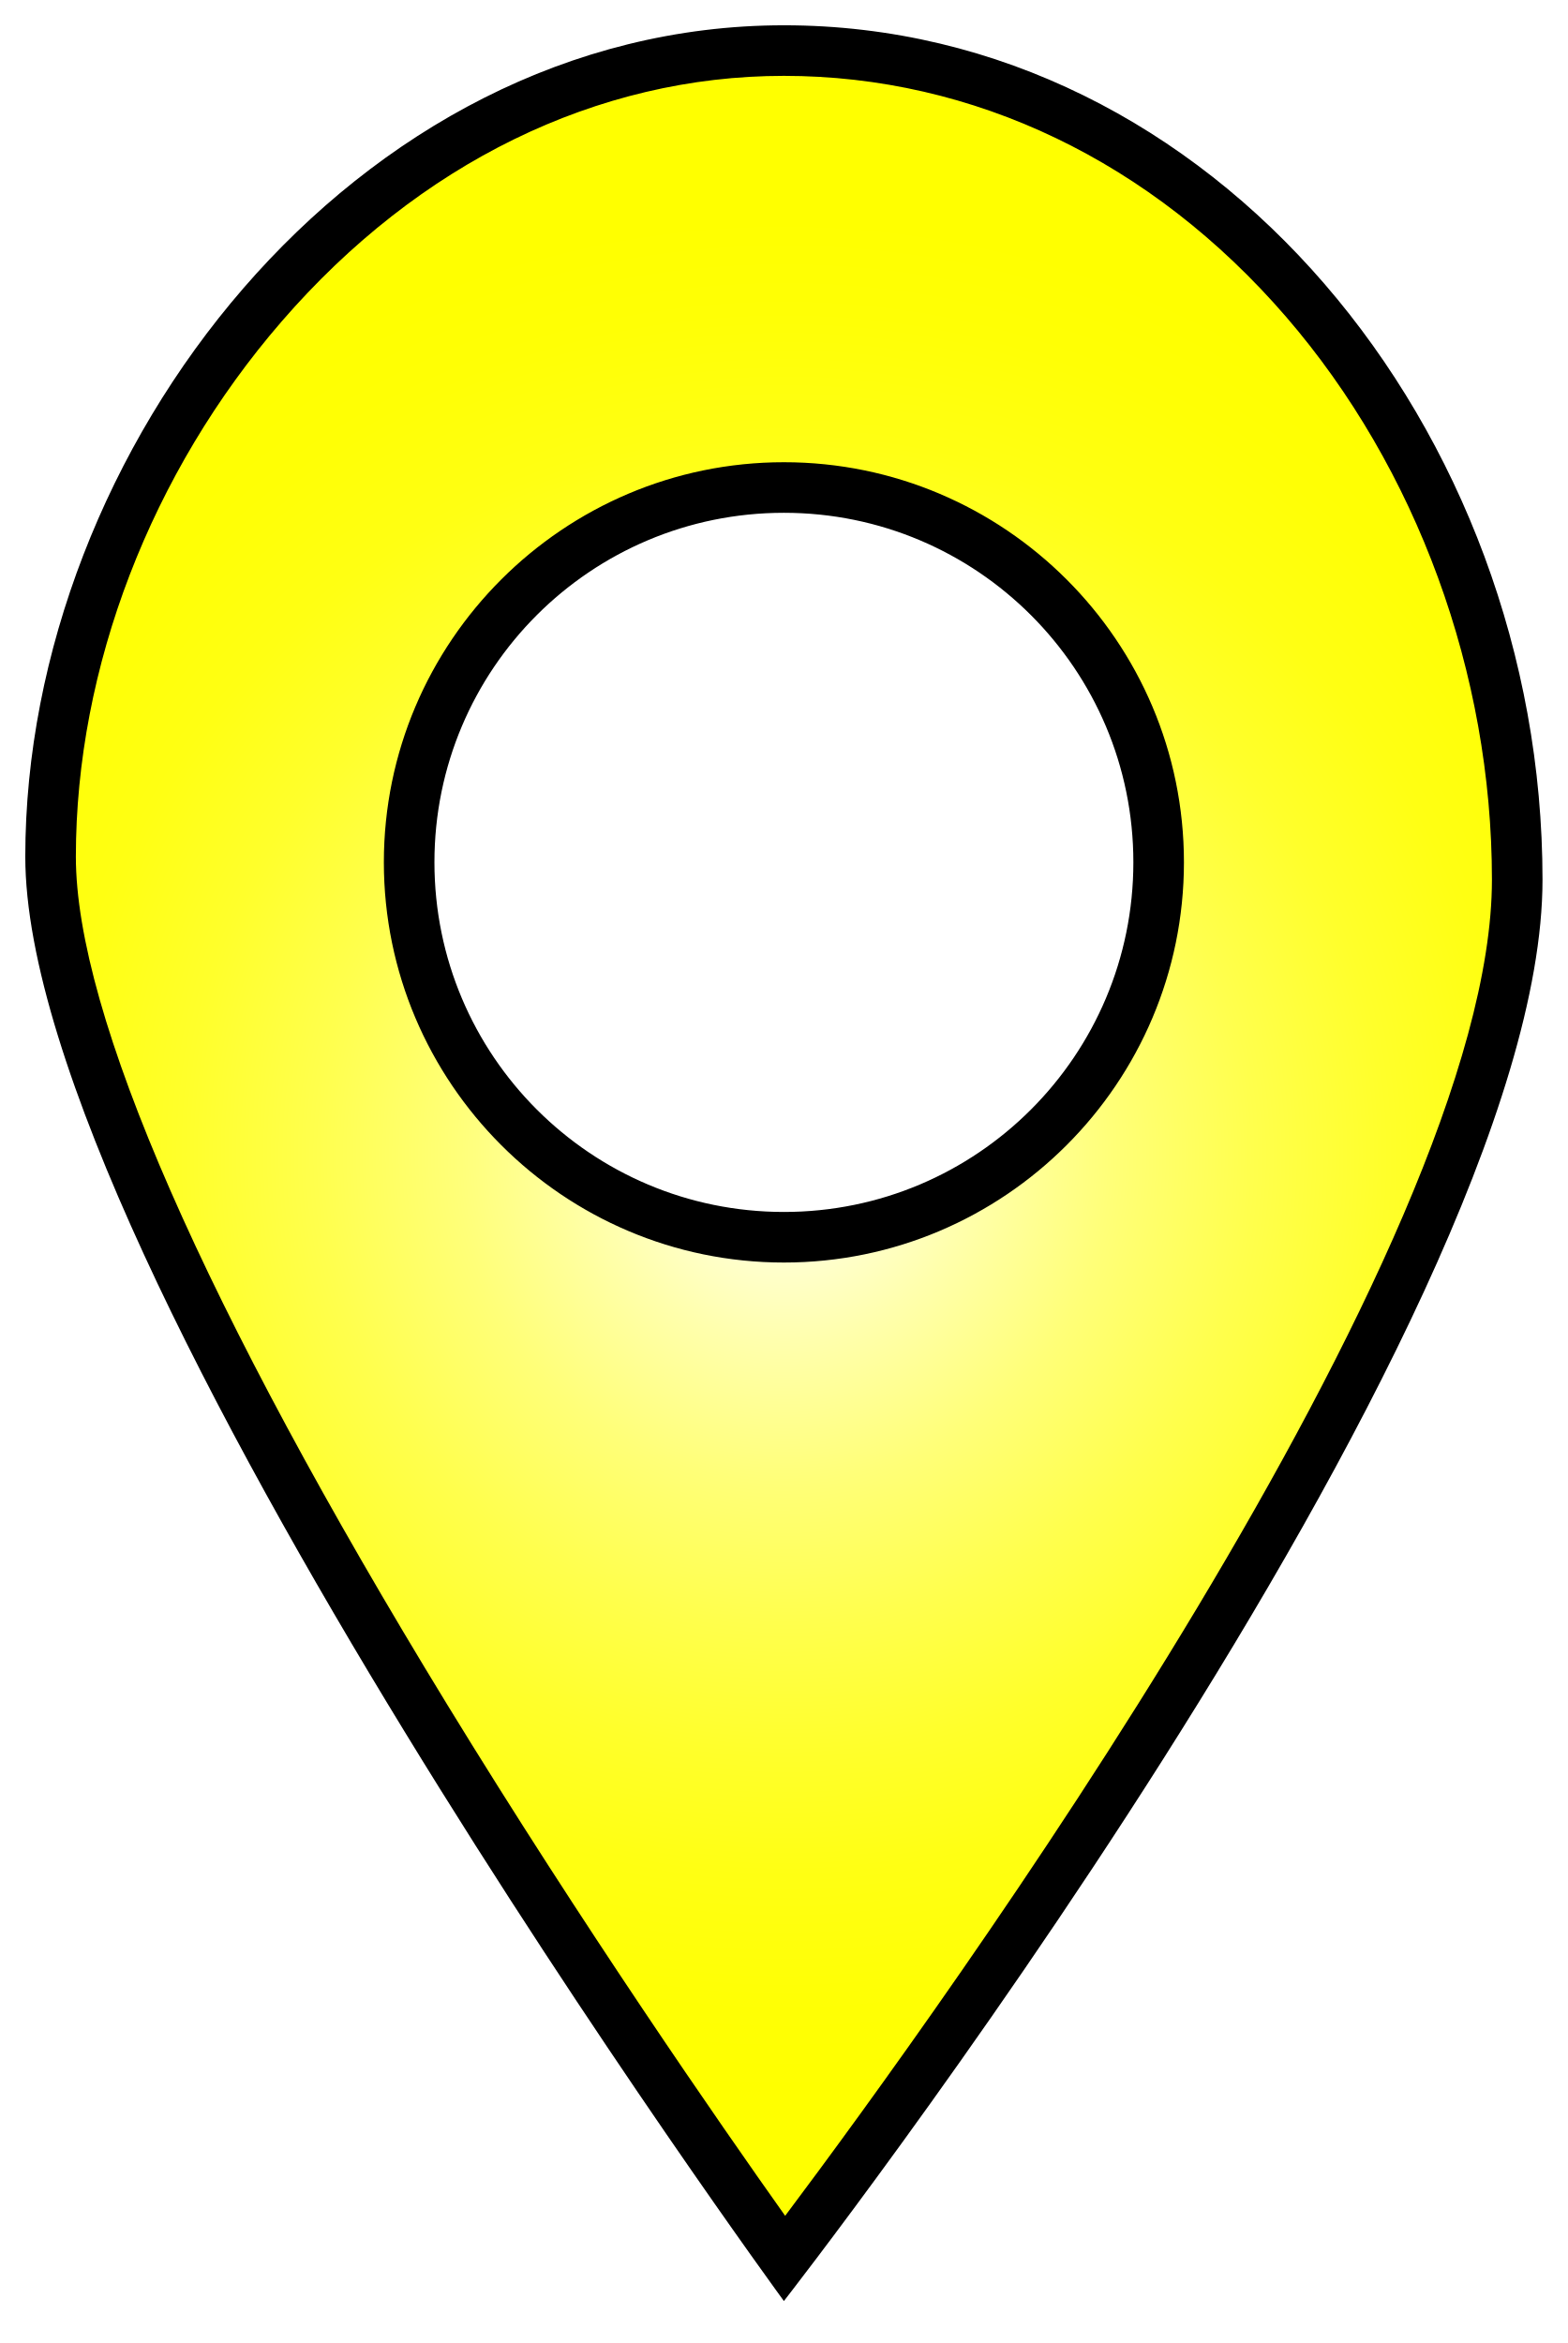
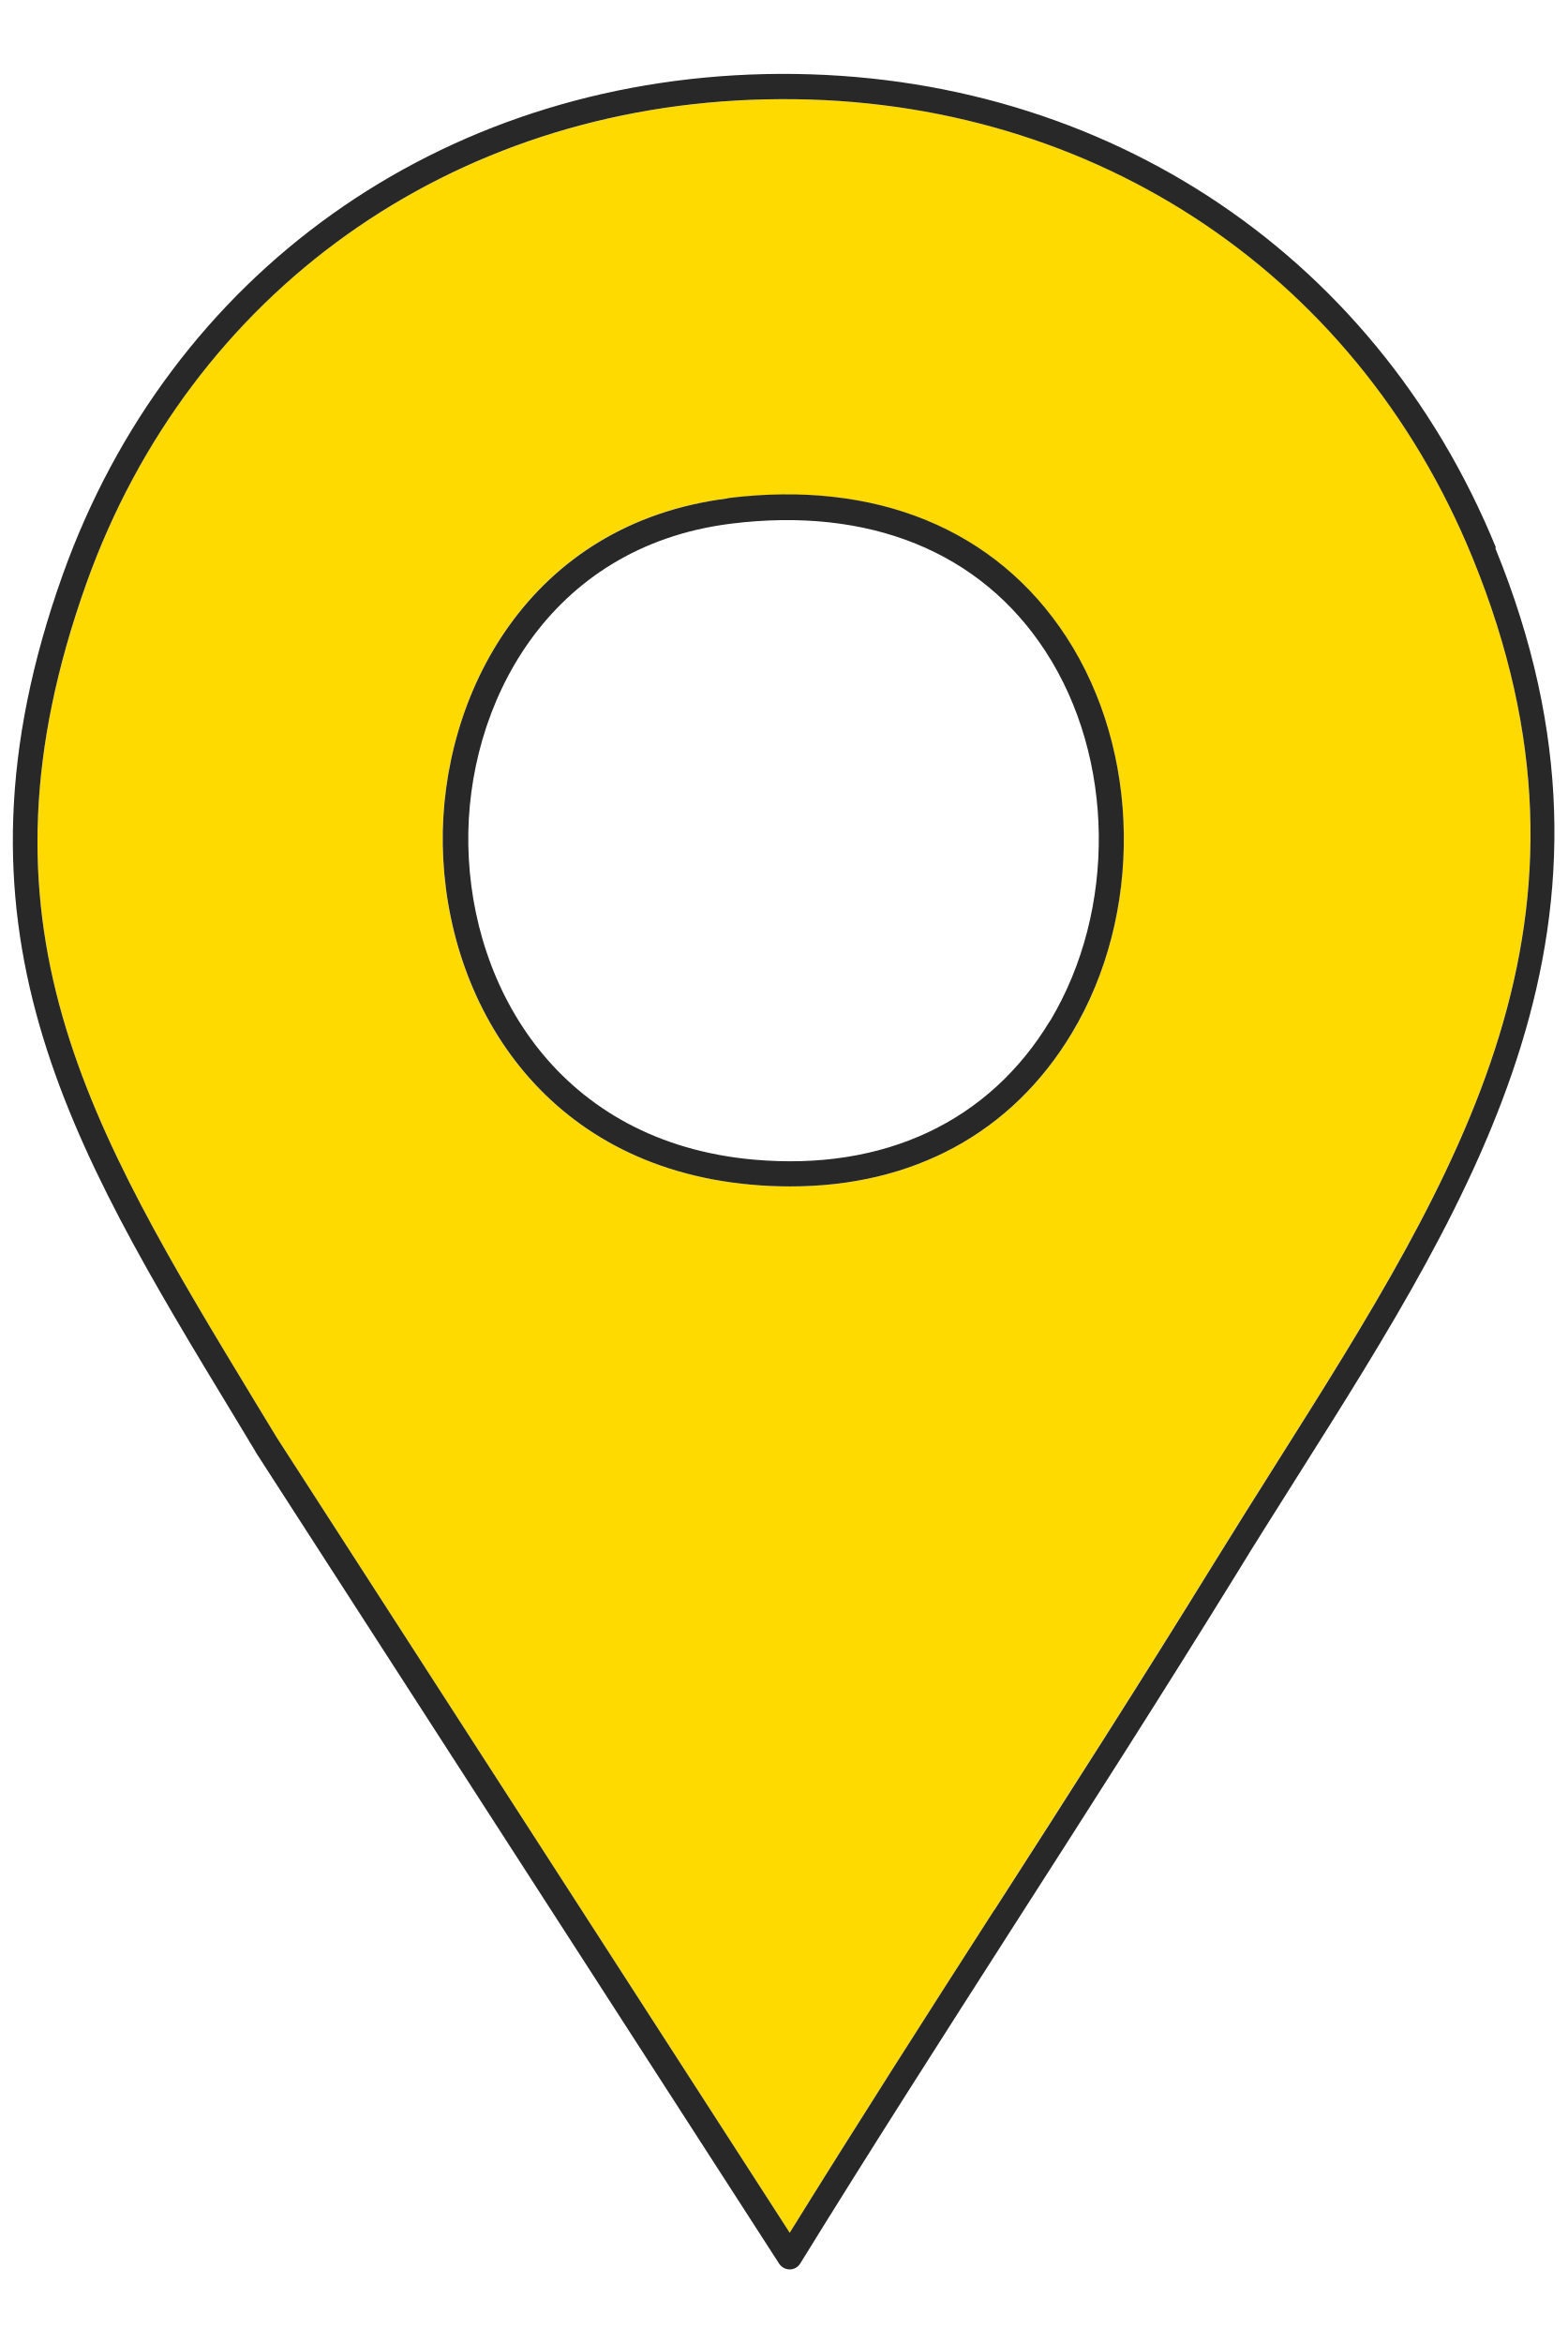
- <svg xmlns="http://www.w3.org/2000/svg" id="Layer_2" data-name="Layer 2" viewBox="0 0 62 92.66">
+ <svg xmlns="http://www.w3.org/2000/svg" id="Layer_2" version="1.1" viewBox="0 0 62 92.66">
  <defs>
    <style>
-       .cls-1 {
-         fill: url(#radial-gradient);
+       .st0 {
+         fill: #ffda00;
+       }
+ 
+       .st1 {
+         fill: none;
+       }
+ 
+       .st2 {
+         fill: #282828;
      }
    </style>
-     <radialGradient id="radial-gradient" cx="31" cy="45.66" fx="31" fy="45.66" r="37.06" gradientUnits="userSpaceOnUse">
-       <stop offset="0" stop-color="#fff" />
-       <stop offset=".04" stop-color="#ffffeb" />
-       <stop offset=".2" stop-color="#ffffad" />
-       <stop offset=".35" stop-color="#ffff78" />
-       <stop offset=".5" stop-color="#ffff4d" />
-       <stop offset=".64" stop-color="#ffff2b" />
-       <stop offset=".77" stop-color="#ffff13" />
-       <stop offset=".9" stop-color="#ffff05" />
-       <stop offset="1" stop-color="#ff0" />
-     </radialGradient>
  </defs>
-   <path class="cls-1" d="M31.02,89.32c-4.71-6.58-29.02-41.27-29.02-55.44,0-7.72,3.05-15.68,8.38-21.83C16,5.57,23.32,2,31,2c15.72,0,29,15.02,29,32.79,0,15.62-24.19,48.24-28.98,54.53ZM31,19.28c-8.17,0-14.82,6.65-14.82,14.82s6.65,14.83,14.82,14.83,14.82-6.65,14.82-14.83-6.65-14.82-14.82-14.82Z" />
-   <path d="M31,3c7.5,0,14.55,3.38,19.86,9.53,5.17,5.99,8.14,14.1,8.14,22.26,0,14.57-21.76,44.59-27.95,52.84-2.59-3.65-8-11.45-13.36-20.21C8.08,51.7,3,40.1,3,33.88c0-7.48,2.97-15.2,8.14-21.17C16.56,6.45,23.61,3,31,3M31,49.93c8.72,0,15.82-7.1,15.82-15.83s-7.1-15.82-15.82-15.82-15.82,7.1-15.82,15.82,7.1,15.83,15.82,15.83M31,1C14,1,1,17.77,1,33.88s30,57.12,30,57.12c0,0,30-38.42,30-56.21S48,1,31,1h0ZM31,47.93c-7.63,0-13.82-6.19-13.82-13.83s6.19-13.82,13.82-13.82,13.82,6.19,13.82,13.82-6.18,13.83-13.82,13.83h0Z" />
+   <path class="st1" d="M28.91,20.7c-7.28.91-10.49,7.23-10.39,12.71.1,5.7,3.63,11.75,11.28,12.44,5.16.46,9.32-1.49,11.73-5.5,2.64-4.39,2.56-10.4-.19-14.62-2.56-3.93-6.97-5.72-12.43-5.04Z" />
+   <path class="st0" d="M58.23,22.04C53.55,10.58,42.84,3.64,30.27,3.93c-12.45.28-22.74,7.61-26.85,19.13-4.8,13.45.03,21.42,6.71,32.45l.82,1.35,20.28,31.44c2.66-4.3,5.42-8.61,8.1-12.78,2.88-4.49,5.85-9.12,8.69-13.73.82-1.33,1.64-2.64,2.46-3.93,7.29-11.55,13.59-21.53,7.75-35.82ZM42.38,40.87c-2.37,3.94-6.28,6.05-11.12,6.05-.51,0-1.03-.02-1.56-.07-8.27-.74-12.09-7.27-12.19-13.42-.1-5.92,3.38-12.74,11.27-13.72,5.85-.73,10.61,1.22,13.39,5.49,2.95,4.53,3.03,10.98.21,15.68Z" />
+   <path class="st2" d="M59.16,21.66C54.32,9.81,43.23,2.65,30.25,2.93c-12.87.29-23.51,7.88-27.77,19.8-4.96,13.9.23,22.47,6.8,33.31l.82,1.36s0,0,0,.01l20.71,32.11c.09.14.25.23.42.23h0c.17,0,.33-.09.42-.24,2.78-4.51,5.69-9.05,8.5-13.44,2.88-4.49,5.85-9.13,8.7-13.75.81-1.33,1.64-2.63,2.45-3.92,7.13-11.29,13.87-21.96,7.83-36.73ZM39.33,75.52c-2.68,4.17-5.44,8.49-8.1,12.78l-20.28-31.44-.82-1.35C3.45,44.48-1.38,36.51,3.42,23.06,7.54,11.54,17.83,4.2,30.27,3.93c12.56-.29,23.28,6.66,27.96,18.12,5.84,14.29-.46,24.27-7.75,35.82-.82,1.3-1.64,2.6-2.46,3.93-2.84,4.61-5.81,9.25-8.69,13.73Z" />
+   <path class="st2" d="M28.78,19.71c-7.89.99-11.37,7.81-11.27,13.72.11,6.15,3.92,12.68,12.19,13.42.53.05,1.05.07,1.56.07,4.84,0,8.75-2.11,11.12-6.05,2.83-4.7,2.74-11.15-.21-15.68-2.78-4.27-7.54-6.22-13.39-5.49ZM41.53,40.36c-2.41,4-6.57,5.96-11.73,5.5-7.66-.69-11.18-6.74-11.28-12.44-.1-5.48,3.11-11.8,10.39-12.71,5.46-.68,9.87,1.11,12.43,5.04,2.75,4.22,2.82,10.23.19,14.62Z" />
</svg>
